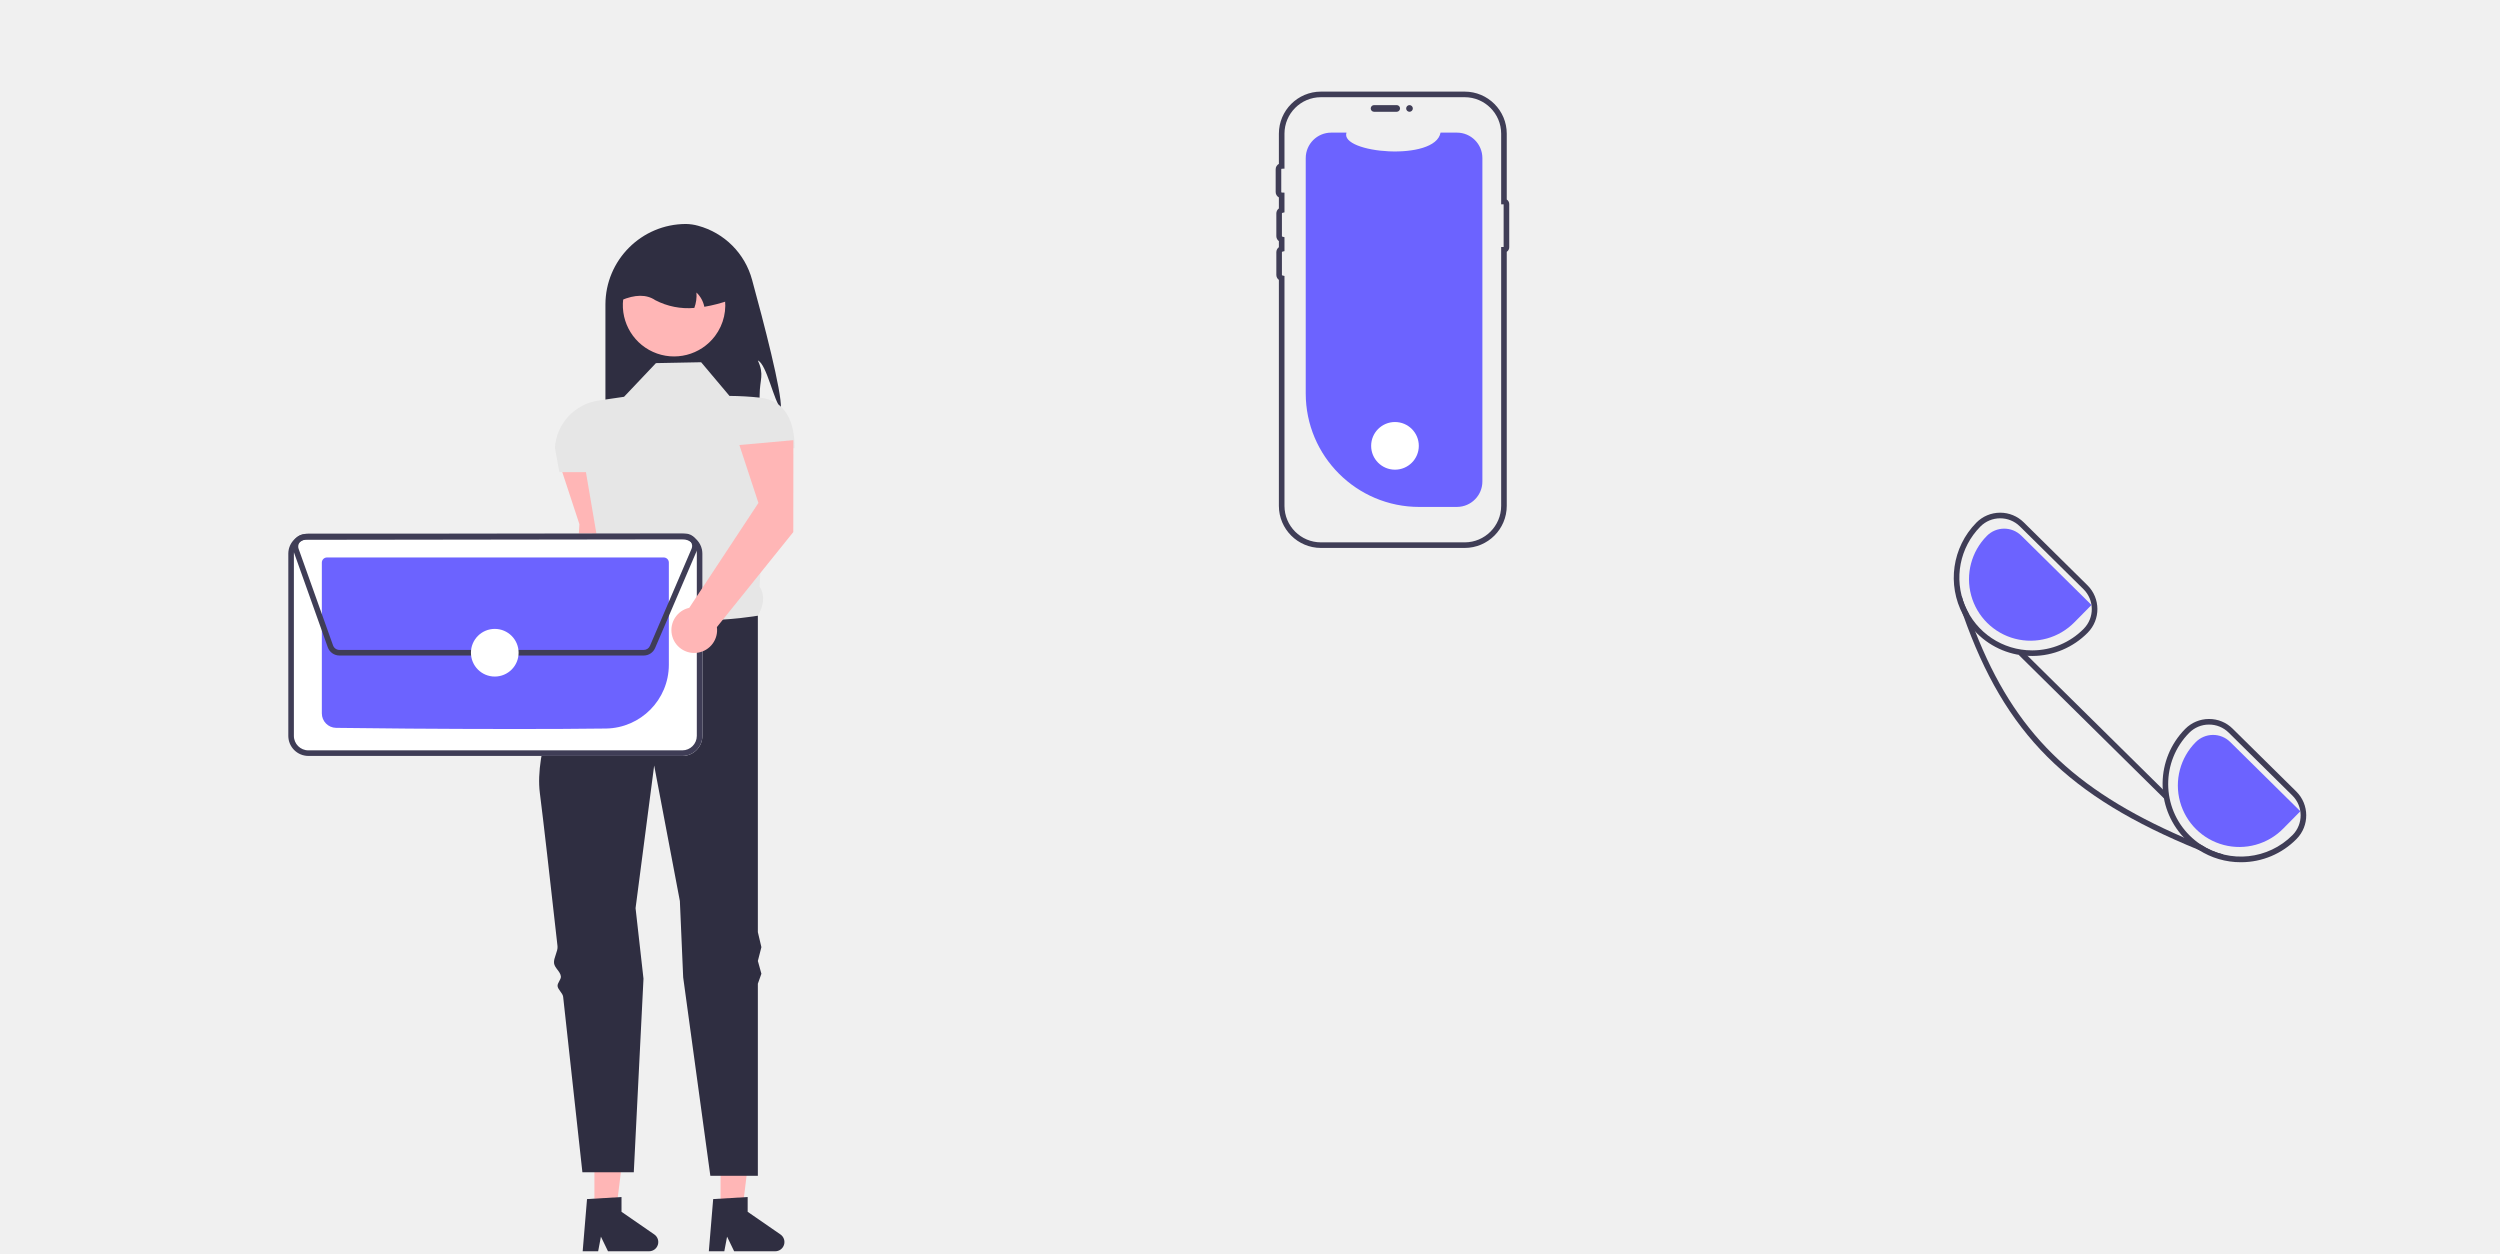
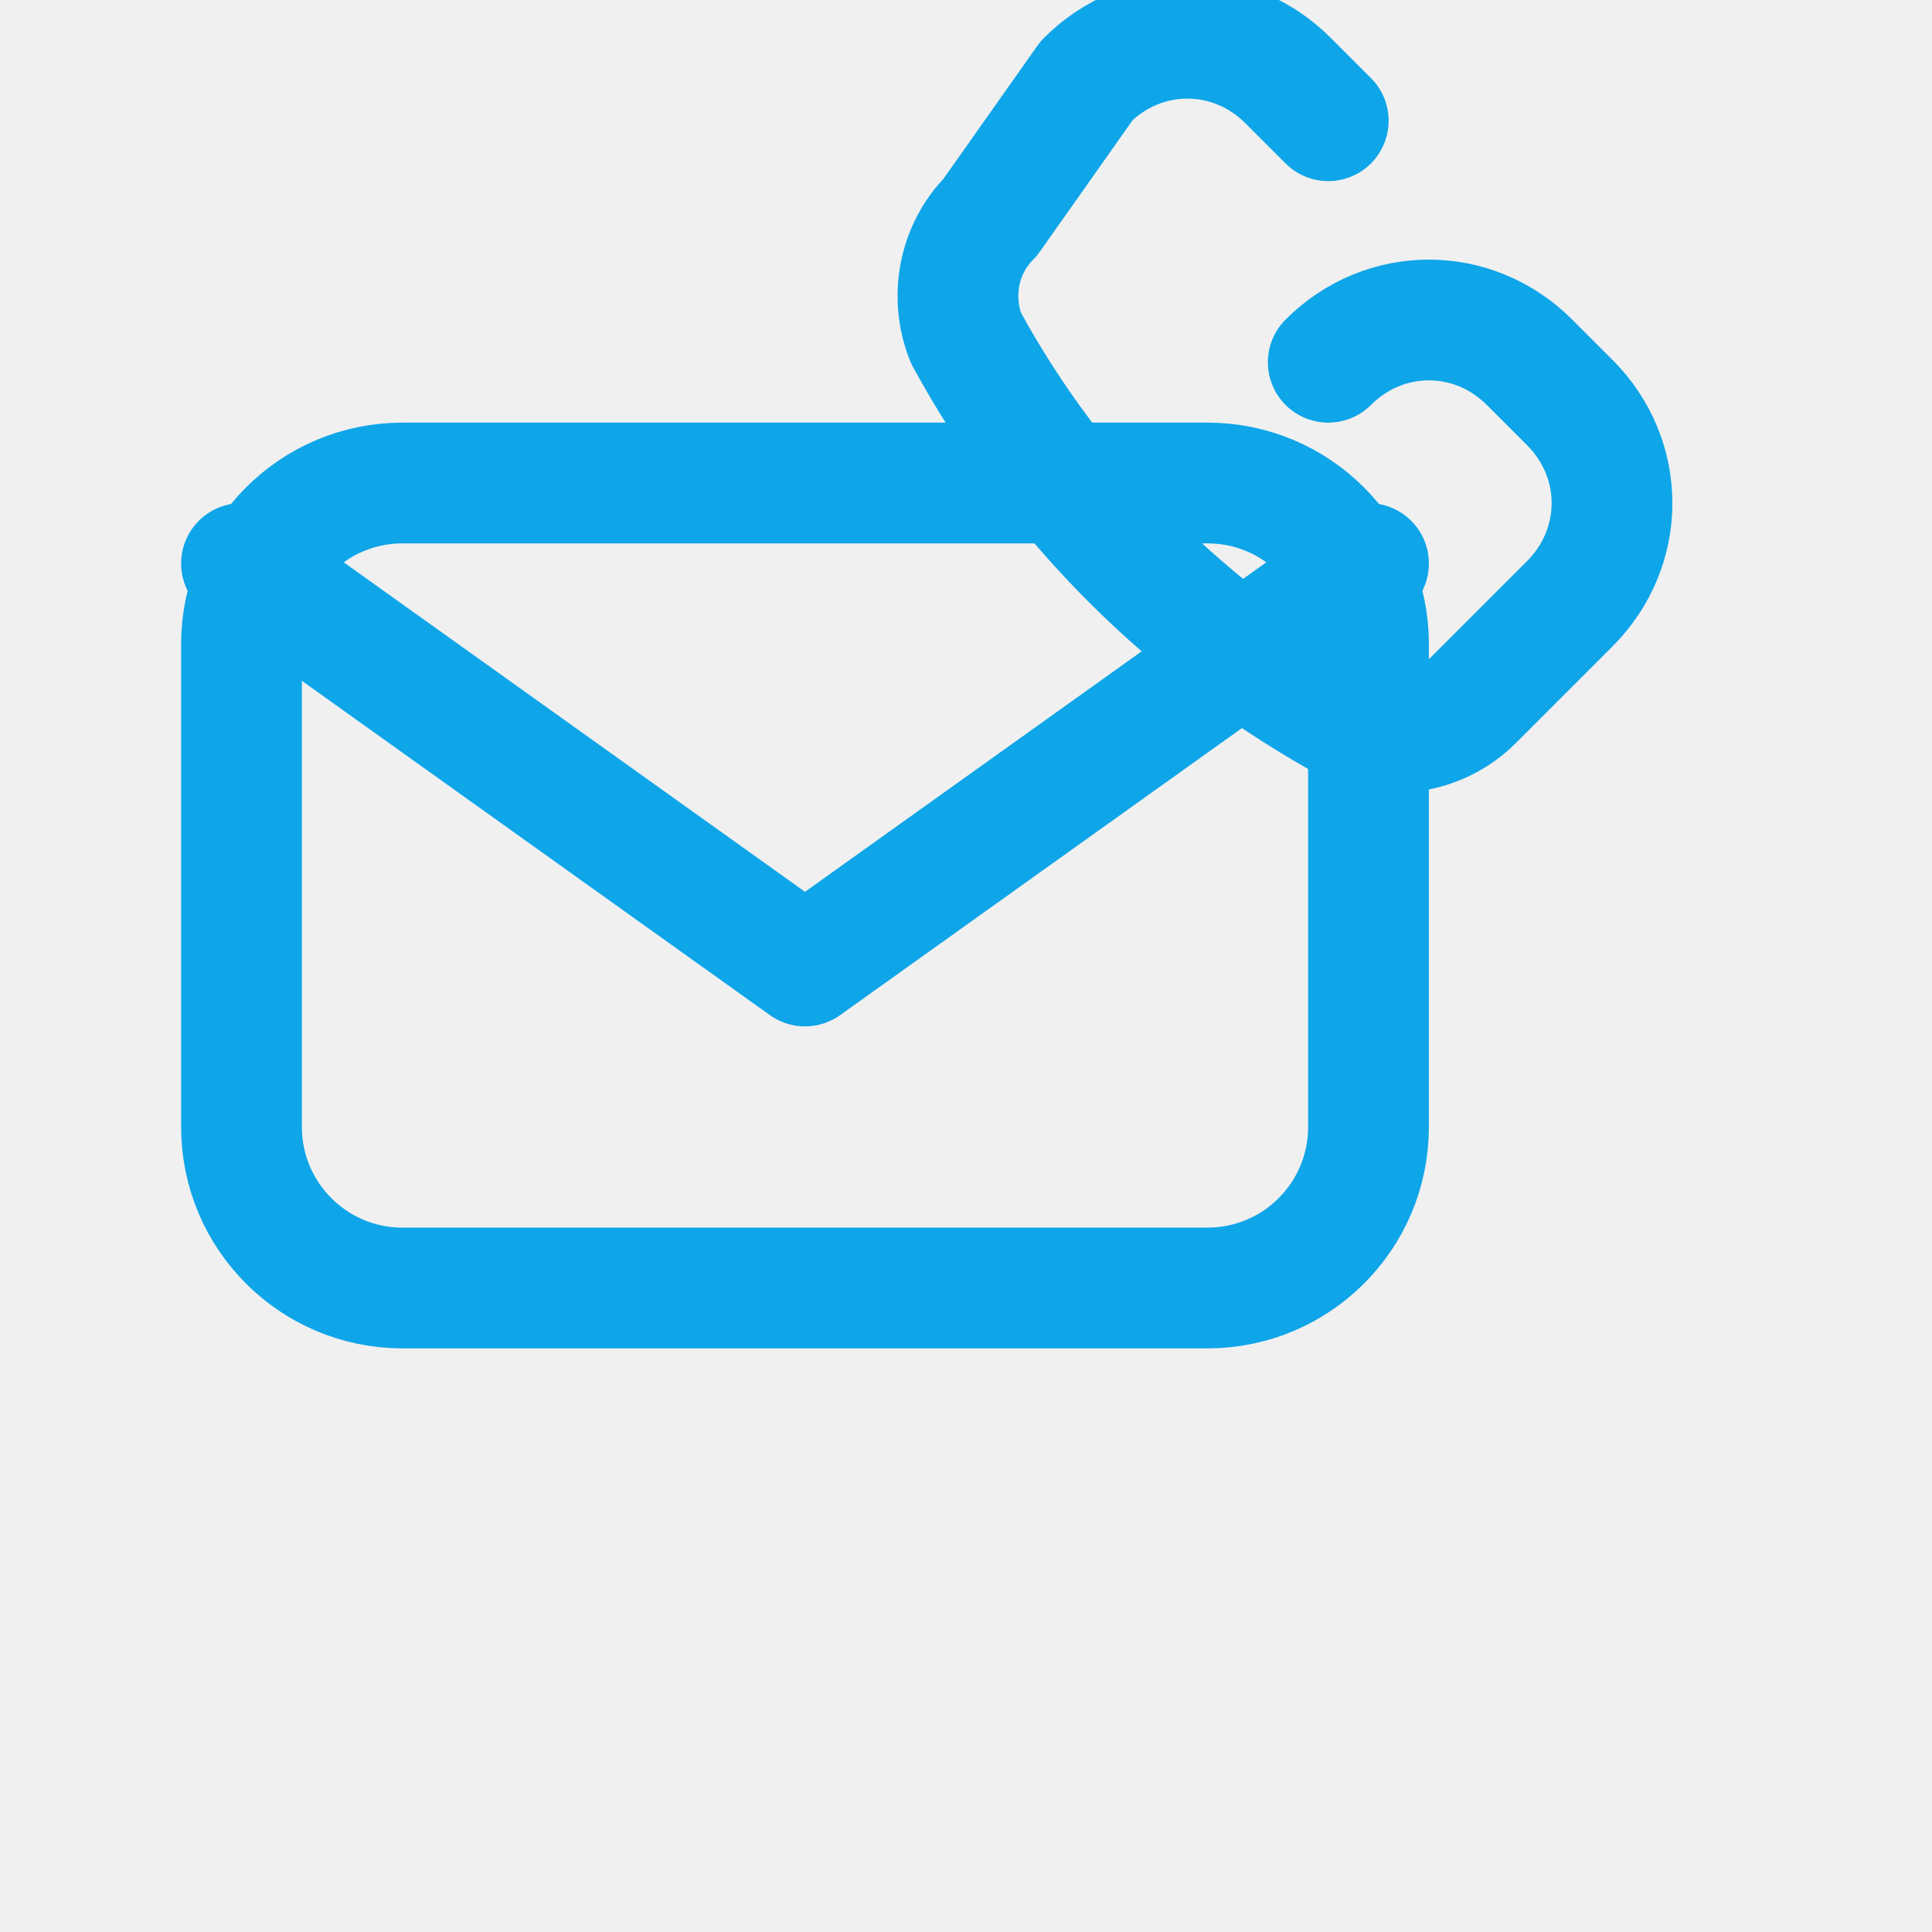
- <svg xmlns="http://www.w3.org/2000/svg" width="894.249" height="448.282" viewBox="0 0 894.249 448.282" role="img" artist="Katerina Limpitsouni" source="https://undraw.co/">
-   <path d="M447.37,674.141q-40.475,0-80.829-1.449c-38.44-1.381-78.19-2.808-115.136-23.299-25.845-14.333-48.735-37.329-66.194-66.504a223.77,223.77,0,0,1-25.369-63.604,261.476,261.476,0,0,1,.953-123.779,219.834,219.834,0,0,1,14.741-40.4c26.943-55.793,76.085-93.246,134.826-102.754a6.807,6.807,0,0,1,1.463-.031c.264.014.528.029.796.018l.346-.11a16.882,16.882,0,0,1,2.721-.698c90.594-13.487,186.365,13.802,276.952,78.914,70.042,50.351,162.868,77.464,283.781,82.889l1.717.09c33.66,1.934,66.218,15.811,94.16,40.133,27.579,24.006,48.287,56.034,59.884,92.624,1.426,4.461,2.733,9.104,3.884,13.801a26.039,26.039,0,0,1-6.941,24.69v.009l-.301.31c-.725.721-1.488,1.412-2.267,2.056l-.917.756c-7.727,6.365-13.83,11.394-21.135,15.299a64.983,64.983,0,0,1-15.419,5.821c-29.465,7.184-59.388,13.844-88.936,19.797-57.385,11.57-116.281,21.115-175.054,28.368A2269.141,2269.141,0,0,1,447.37,674.141Zm-136.232-419.845a3.507,3.507,0,0,0-.539.037c-58.192,9.419-106.869,46.504-133.544,101.745a217.624,217.624,0,0,0-14.595,40,259.188,259.188,0,0,0-.941,122.681,221.622,221.622,0,0,0,25.123,62.996c17.288,28.889,39.944,51.654,65.518,65.836,36.614,20.308,76.176,21.729,114.436,23.102a2266.314,2266.314,0,0,0,358.315-15.595c58.735-7.249,117.593-16.787,174.94-28.351,29.528-5.948,59.43-12.604,88.875-19.783a63.358,63.358,0,0,0,15.047-5.679c7.157-3.826,13.202-8.807,20.855-15.111l.917-.755c.67-.554,1.329-1.146,1.958-1.761l.181-.189c6.289-6.339,8.735-14.702,6.71-22.944v-.001c-1.139-4.646-2.432-9.24-3.844-13.655-23.69-74.746-84.974-127.569-152.496-131.447l-1.707-.09c-55.232-2.479-103.564-9.344-147.752-20.99-52.75-13.902-98.801-34.83-136.876-62.201-90.242-64.862-185.613-92.049-275.811-78.626a15.473,15.473,0,0,0-2.479.643l-.623.174a9.374,9.374,0,0,1-1.062-.013C311.537,254.307,311.335,254.296,311.138,254.296Z" transform="translate(-152.8755 -225.8589)" fill="#f0f0f0" />
-   <path d="M432.202,371.915c-2.498-2.397-5.053-15.762-8.242-17.118,2.384,5.269.653,6.663.64,12.446a39.123,39.123,0,0,1-1.141,9.745H369.435V334.825a28.847,28.847,0,0,1,28.848-28.848,17.214,17.214,0,0,1,4.276.626A27.428,27.428,0,0,1,421.909,326.007C426.028,341.061,432.578,366.119,432.202,371.915Z" transform="translate(-152.8755 -225.8589)" fill="#2f2e41" />
-   <path d="M372.605,423.782l.027-32.863L353.314,392.645l6.818,20.726-3.191,52.096a8.173,8.173,0,1,0,9.89,6.889Z" transform="translate(-152.8755 -225.8589)" fill="#ffb6b6" />
-   <polygon points="257.746 432.76 265.55 432.759 269.263 402.657 257.744 402.657 257.746 432.76" fill="#ffb6b6" />
-   <path d="M407.978,654.769l12.337-.736v5.286l11.729,8.101a3.302,3.302,0,0,1-1.876,6.019H415.481L412.949,668.209l-.988,5.228h-5.538Z" transform="translate(-152.8755 -225.8589)" fill="#2f2e41" />
-   <polygon points="212.62 432.76 220.425 432.759 224.137 402.657 212.619 402.657 212.62 432.76" fill="#ffb6b6" />
-   <path d="M362.853,654.769l12.337-.736v5.286l11.729,8.101a3.302,3.302,0,0,1-1.876,6.019H370.355l-2.532-5.228-.988,5.228H361.297Z" transform="translate(-152.8755 -225.8589)" fill="#2f2e41" />
-   <path d="M403.672,355.43l-16.167.317-11.412,12.046-9.149,1.342a18.266,18.266,0,0,0-15.577,16.897v0l1.585,8.706h9.51l5.502,32.303c-2.139,5.451-2.285,9.754,2.107,11.444l13.631,25.678L423.96,446.094c2.042-3.51,2.696-7.036.609-10.464l2.878-49.45h9.677v0c0-9.249-3.128-17.046-12.32-18.075a108.654,108.654,0,0,0-10.989-.629Z" transform="translate(-152.8755 -225.8589)" fill="#e6e6e6" />
-   <path d="M423.96,446.094s-39.309,6.974-53.891-7.608c0,0-1.48,2.513-3.711,6.682-.642,1.199-1.881,2.011-2.629,3.463-.68,1.32-2.429,2.942-3.17,4.439-.596,1.204.36,2.777-.26,4.078-7.468,15.664-16.193,37.759-14.322,52.348,1.206,9.409,3.698,31.302,6.322,54.816.205,1.837-1.455,4.197-1.249,6.049.194,1.746,2.255,2.984,2.45,4.734.129,1.162-1.31,2.348-1.181,3.508.141,1.273,1.85,2.522,1.991,3.79,3.594,32.468,6.886,62.781,6.886,62.781h18.386l3.469-69.232-2.835-25.236,6.657-51.038,9.193,48.502,1.183,27.297,9.715,70.975H423.96v-68.708l1.268-3.569-1.268-4.578,1.268-4.932-1.268-5.372Z" transform="translate(-152.8755 -225.8589)" fill="#2f2e41" />
-   <path d="M408.634,346.055a18.326,18.326,0,1,1,3.175-15.314c.053.22.097.438.14.665A18.301,18.301,0,0,1,408.634,346.055Z" transform="translate(-152.8755 -225.8589)" fill="#ffb6b6" />
-   <path d="M404.813,335.598a9.633,9.633,0,0,0-2.815-5.104,13.142,13.142,0,0,1-.761,5.51,25.395,25.395,0,0,1-13.955-2.764c-3.233-2.194-7.348-2.004-12.141,0a17.75,17.75,0,0,1,17.752-17.752h3.17a17.756,17.756,0,0,1,17.752,17.752A52.852,52.852,0,0,1,404.813,335.598Z" transform="translate(-152.8755 -225.8589)" fill="#2f2e41" />
-   <circle cx="113.249" cy="285" r="51" fill="#f0f0f0" />
-   <circle cx="438.249" cy="51" r="51" fill="#f0f0f0" />
-   <circle cx="843.249" cy="293" r="51" fill="#f0f0f0" />
-   <path d="M683.125,282.421V398.067A9.119,9.119,0,0,1,674.101,407.186a.802.802,0,0,1-.1.004H660.541a40.606,40.606,0,0,1-40.606-40.606v-84.163a9.123,9.123,0,0,1,9.123-9.123l5.454,0c-2.527,7.371,31.765,10.474,33.648,0l5.841,0A9.123,9.123,0,0,1,683.125,282.421Z" transform="translate(-152.8755 -225.8589)" fill="#6c63ff" />
-   <path d="M643.182,264.65a1.197,1.197,0,0,1,1.196-1.196h8.13a1.196,1.196,0,0,1,0,2.391h-8.13A1.197,1.197,0,0,1,643.182,264.65Z" transform="translate(-152.8755 -225.8589)" fill="#3f3d56" />
-   <path d="M676.794,421.859h-51.416a15.063,15.063,0,0,1-15.046-15.046V325.972a2.187,2.187,0,0,1-.911-1.779v-8.13a2.186,2.186,0,0,1,.911-1.778v-2.182a2.186,2.186,0,0,1-.911-1.778v-8.131a2.186,2.186,0,0,1,.911-1.778v-3.944a2.184,2.184,0,0,1-1.15-1.93v-8.13a2.184,2.184,0,0,1,1.15-1.93V273.674A15.063,15.063,0,0,1,625.378,258.628h51.416a15.063,15.063,0,0,1,15.046,15.046V297.23a1.886,1.886,0,0,1,.886,1.598v15.503a1.887,1.887,0,0,1-.886,1.599V406.813A15.063,15.063,0,0,1,676.794,421.859ZM625.378,260.628a13.061,13.061,0,0,0-13.046,13.046v12.508l-.962.037a.195.195,0,0,0-.188.192V294.541a.196.196,0,0,0,.188.192l.962.037v7.049l-.761.188a.197.197,0,0,0-.15.187v8.131a.197.197,0,0,0,.15.187l.761.188v4.991l-.761.188a.197.197,0,0,0-.15.187v8.13a.197.197,0,0,0,.15.187l.761.188V406.813a13.061,13.061,0,0,0,13.046,13.046h51.416a13.061,13.061,0,0,0,13.046-13.046V314.217h.886V298.942h-.886V273.674a13.061,13.061,0,0,0-13.046-13.046Z" transform="translate(-152.8755 -225.8589)" fill="#3f3d56" />
-   <circle cx="504.176" cy="38.791" r="1.196" fill="#3f3d56" />
-   <path d="M396.956,496.262H263.168a7.188,7.188,0,0,1-7.17-7.169v-65.189a7.188,7.188,0,0,1,7.169-7.17H396.955a7.188,7.188,0,0,1,7.17,7.169v65.189A7.188,7.188,0,0,1,396.956,496.262Z" transform="translate(-152.8755 -225.8589)" fill="#fff" />
-   <path d="M396.956,496.262H263.168a7.188,7.188,0,0,1-7.17-7.169v-65.189a7.188,7.188,0,0,1,7.169-7.17H396.955a7.188,7.188,0,0,1,7.17,7.169v65.189A7.188,7.188,0,0,1,396.956,496.262ZM263.168,418.734a5.185,5.185,0,0,0-5.17,5.171v65.187a5.185,5.185,0,0,0,5.171,5.17H396.954a5.185,5.185,0,0,0,5.171-5.171v-65.187a5.185,5.185,0,0,0-5.171-5.17Z" transform="translate(-152.8755 -225.8589)" fill="#3f3d56" />
-   <path d="M337.232,486.628c-26.386,0-53.899-.252-64.164-.416a5.176,5.176,0,0,1-5.07-5.155V427.095a1.83,1.83,0,0,1,1.823-1.828H390.297a1.829,1.829,0,0,1,1.827,1.823v36.612a22.842,22.842,0,0,1-22.457,22.752C360.1,486.579,348.771,486.628,337.232,486.628Z" transform="translate(-152.8755 -225.8589)" fill="#6c63ff" />
-   <path d="M383.146,460.339H274.287a4.438,4.438,0,0,1-4.164-2.936l-12.321-34.566a4.423,4.423,0,0,1,4.158-5.907l136.072-.189a4.423,4.423,0,0,1,4.359,5.198l.105.044-.391.912-.004.009-14.895,34.755A4.41,4.41,0,0,1,383.146,460.339Zm14.892-41.598-136.075.189a2.423,2.423,0,0,0-2.278,3.235l12.321,34.565a2.433,2.433,0,0,0,2.282,1.608H383.146a2.413,2.413,0,0,0,2.222-1.467l14.896-34.756.732.314-.732-.314a2.421,2.421,0,0,0-2.226-3.375Z" transform="translate(-152.8755 -225.8589)" fill="#3f3d56" />
-   <circle cx="176.983" cy="233.48" r="8.524" fill="#fff" />
-   <circle cx="498.983" cy="159.48" r="8.524" fill="#fff" />
-   <path d="M974.255,508.979l-22.77-22.48a11.884,11.884,0,0,0-8.43-3.46h-.08a11.914,11.914,0,0,0-8.46,3.56,27.991,27.991,0,0,0-.49,38.84c.24.26.49.51.74.76a27.248,27.248,0,0,0,4.56,3.65,27.676,27.676,0,0,0,15.11,4.43h.17a27.826,27.826,0,0,0,19.75-8.32,12.023,12.023,0,0,0-.1-16.98Zm-1.32,15.57a26.092,26.092,0,0,1-32.76,3.48,26.786,26.786,0,0,1-4.01-3.25,26.002,26.002,0,0,1-.23-36.77,9.913,9.913,0,0,1,7.06-2.97h.06a9.911,9.911,0,0,1,7.02,2.88l22.77,22.49a10.007,10.007,0,0,1,.09,14.14Z" transform="translate(-152.8755 -225.8589)" fill="#3f3d56" />
-   <path d="M899.545,435.199l-22.77-22.49a11.926,11.926,0,0,0-8.43-3.46h-.07a11.947,11.947,0,0,0-8.47,3.57,28.077,28.077,0,0,0-4.72,33l.01.01a27.562,27.562,0,0,0,4.33,5.93c.19.22.41.44.63.66a27.835,27.835,0,0,0,19.67,8.08h.18a27.854,27.854,0,0,0,19.75-8.33,11.999,11.999,0,0,0-.11-16.97Zm-1.32,15.57a25.855,25.855,0,0,1-18.33,7.73h-.17a26,26,0,0,1-18.49-44.27,10.008,10.008,0,0,1,14.14-.09l22.77,22.48A10.019,10.019,0,0,1,898.225,450.769Z" transform="translate(-152.8755 -225.8589)" fill="#3f3d56" />
-   <path d="M975.71,516.046l-25.103-24.794a8.727,8.727,0,0,0-12.327.076,22,22,0,1,0,31.305,30.919Z" transform="translate(-152.8755 -225.8589)" fill="#6c63ff" />
-   <path d="M901.004,442.262l-25.103-24.794a8.727,8.727,0,0,0-12.327.076,22,22,0,1,0,31.305,30.919Z" transform="translate(-152.8755 -225.8589)" fill="#6c63ff" />
-   <path d="M948.125,531.489l-.6,1.58q-4.23-1.605-8.2-3.22c-46.88-19.13-69.26-41.52-84.23-84.02l-.01-.01q-1.065-3-2.07-6.14l1.58-.51a25.542,25.542,0,0,0,2.3,5.78q1.23,3.495,2.53,6.81c14.07,35.87,34.82,56.37,74.6,73.68q3,1.305,6.15,2.59A26.087,26.087,0,0,0,948.125,531.489Z" transform="translate(-152.8755 -225.8589)" fill="#3f3d56" />
-   <rect x="900.623" y="448.539" width="2.001" height="73" transform="translate(-229.9252 559.8239) rotate(-45.35527)" fill="#3f3d56" />
-   <path d="M436.64,416.173l.027-32.863-19.318,1.726,6.818,20.726-24.747,37.514a8.173,8.173,0,1,0,9.89,6.889Z" transform="translate(-152.8755 -225.8589)" fill="#ffb6b6" />
+ <svg xmlns="http://www.w3.org/2000/svg" width="128" height="128" viewBox="0 0 24 24" fill="none">
+   <g stroke="#0EA5E9" stroke-width="1.5" stroke-linecap="round" stroke-linejoin="round">
+     <rect x="3" y="6" width="14" height="10" rx="2" />
+     <path d="M3 7l7 5 7-5" />
+     <path d="M16.5 4.5c.7-.7 1.8-.7 2.5 0l.5.5c.7.7.7 1.8 0 2.5l-1.2 1.2c-.4.4-1 .5-1.5.3a12 12 0 0 1-4.8-4.8c-.2-.5-.1-1.1.3-1.5L13.5 1c.7-.7 1.8-.7 2.5 0l.5.5" />
+   </g>
</svg>
